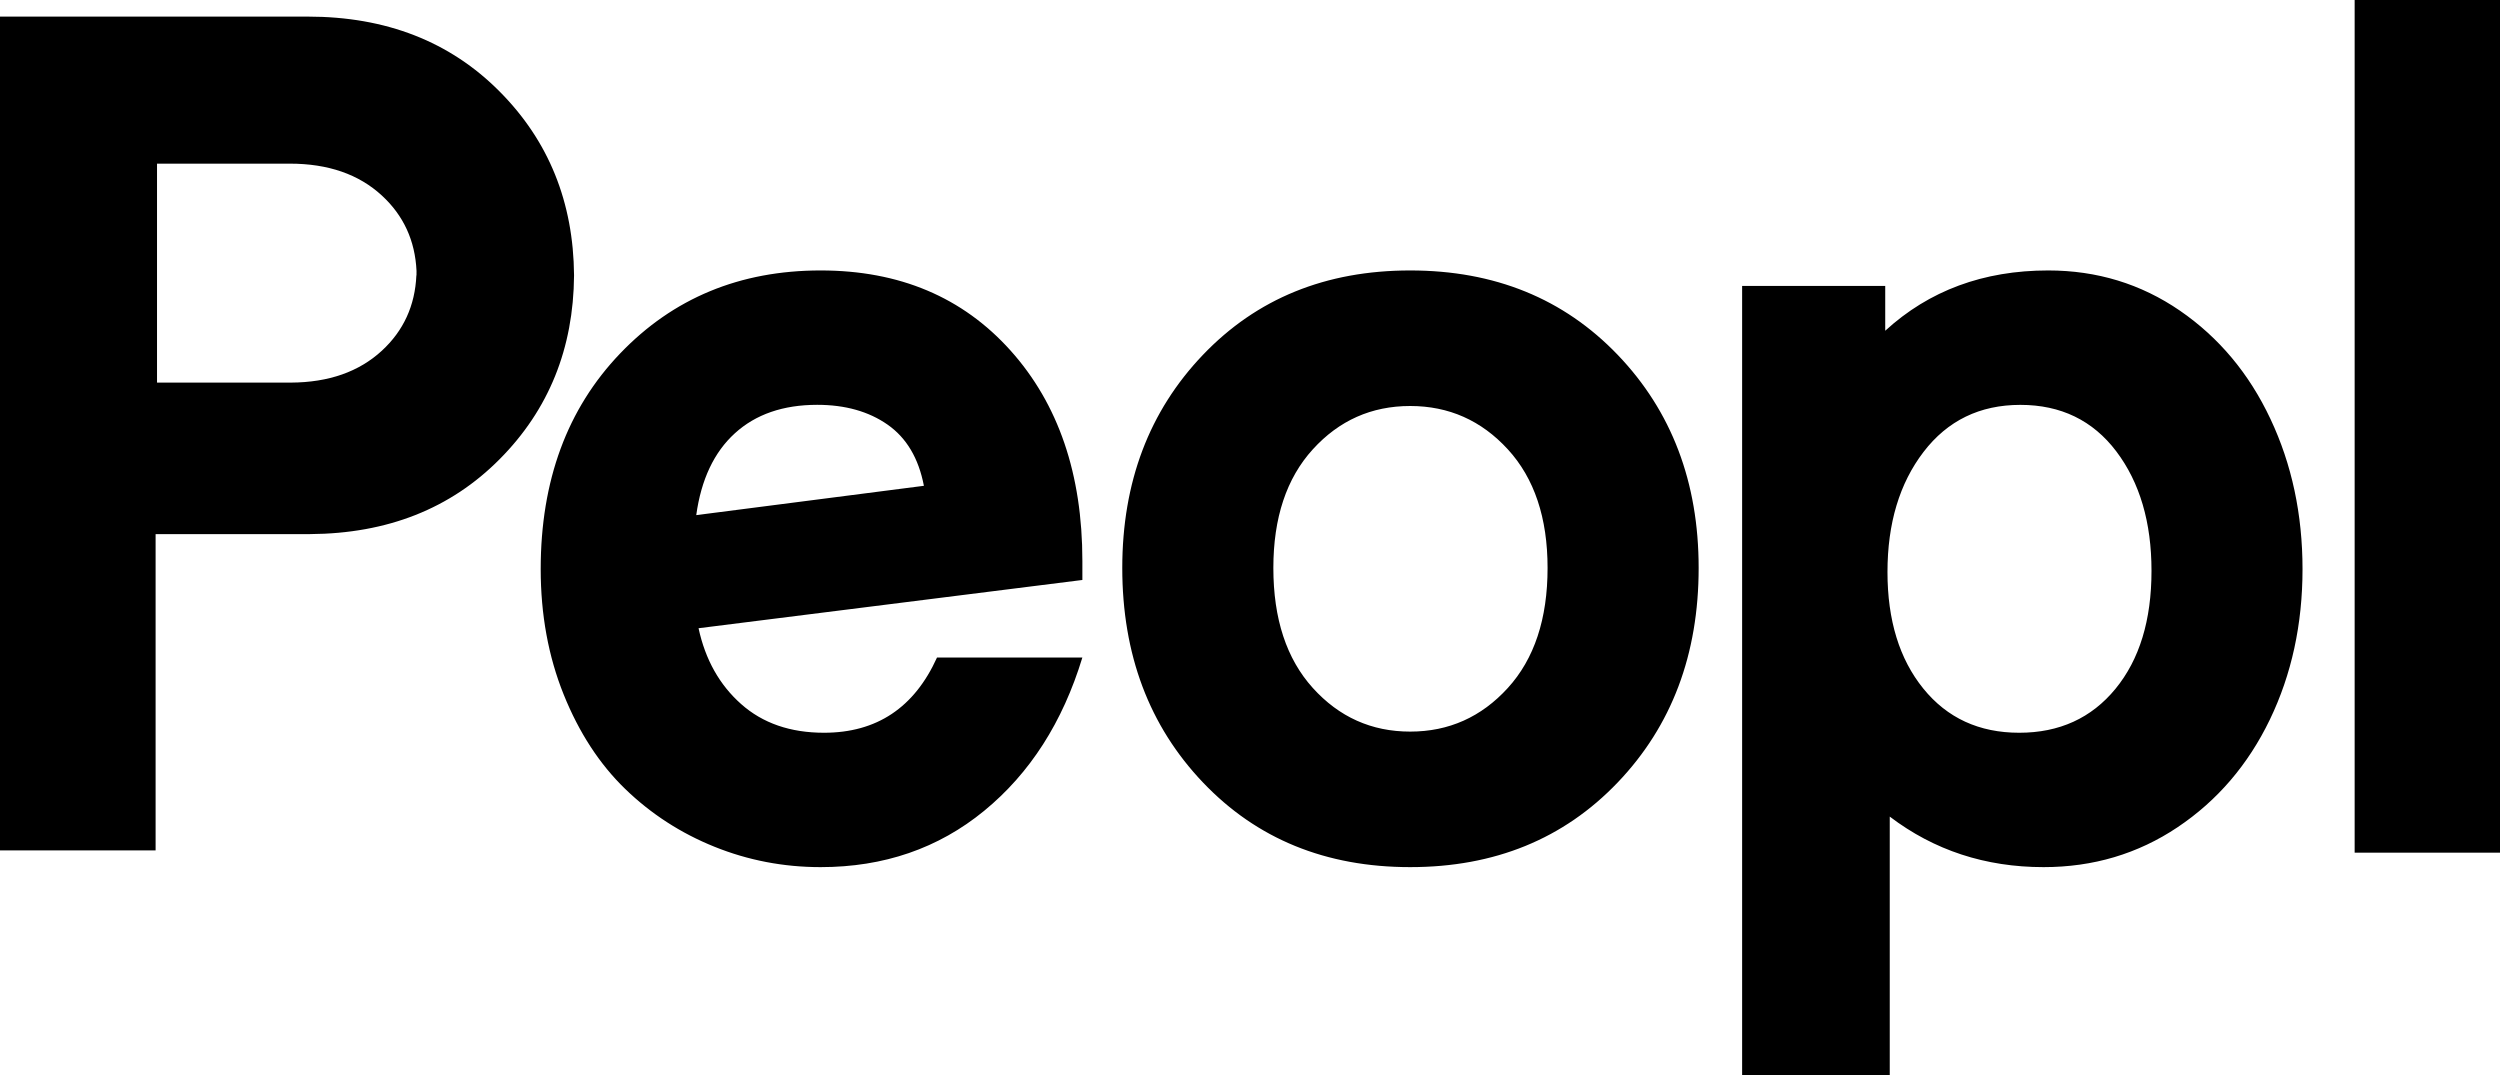
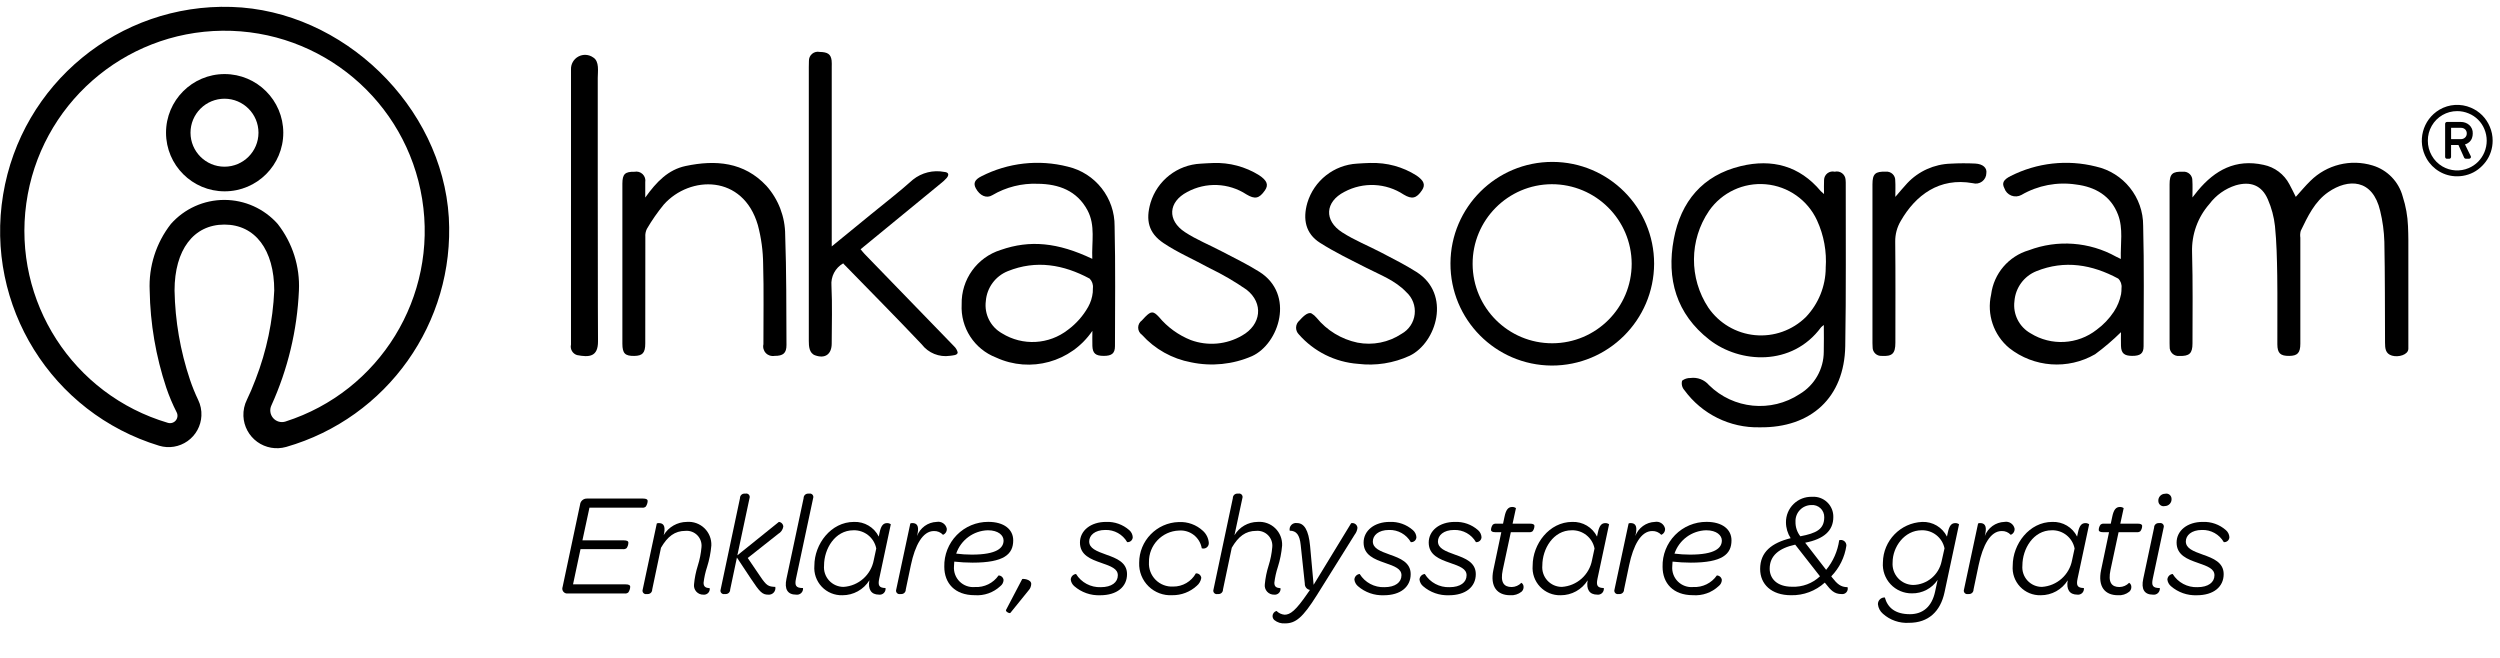
- <svg xmlns="http://www.w3.org/2000/svg" viewBox="0 0 100 43">
-   <path d="M81.927,10.818 C83.88,10.818 85.636,11.355 87.196,12.426 C88.756,13.499 89.964,14.942 90.818,16.758 C91.673,18.572 92.101,20.575 92.101,22.764 C92.101,24.968 91.665,26.975 90.795,28.782 C89.924,30.589 88.693,32.024 87.104,33.089 C85.514,34.154 83.727,34.685 81.744,34.685 C79.412,34.685 77.362,34.011 75.59,32.664 L75.59,32.664 L75.59,43 L69.685,43 L69.685,11.438 L75.409,11.438 L75.409,13.23 C77.164,11.622 79.338,10.818 81.927,10.818 Z M56.407,10.818 C59.784,10.818 62.55,11.944 64.709,14.195 C66.866,16.447 67.946,19.288 67.946,22.718 C67.946,26.177 66.868,29.038 64.709,31.297 C62.55,33.556 59.784,34.685 56.407,34.685 C53.03,34.685 50.267,33.556 48.117,31.297 C45.966,29.038 44.891,26.179 44.891,22.718 C44.891,19.288 45.966,16.446 48.117,14.195 C50.267,11.944 53.03,10.818 56.407,10.818 Z M32.824,10.818 C35.974,10.818 38.506,11.886 40.422,14.022 C42.337,16.16 43.295,18.965 43.295,22.442 L43.295,22.442 L43.295,23.199 L27.942,25.129 C28.213,26.387 28.783,27.397 29.645,28.162 C30.507,28.928 31.613,29.31 32.961,29.31 C35.066,29.31 36.573,28.307 37.481,26.3 L37.481,26.3 L43.295,26.3 C42.507,28.89 41.197,30.933 39.365,32.434 C37.534,33.934 35.354,34.685 32.824,34.685 C31.34,34.685 29.925,34.413 28.577,33.869 C27.229,33.326 26.041,32.556 25.011,31.561 C23.983,30.566 23.161,29.305 22.548,27.782 C21.934,26.257 21.628,24.584 21.628,22.762 C21.628,19.224 22.688,16.349 24.807,14.137 C26.927,11.924 29.599,10.818 32.824,10.818 Z M100,-7.10542736e-15 L100,34.107 L94.186,34.107 L94.186,-7.10542736e-15 L100,-7.10542736e-15 Z M12.311,0.664 C15.444,0.664 18.004,1.664 19.987,3.663 C21.949,5.637 22.939,8.089 22.962,11.014 C22.941,13.939 21.949,16.391 19.987,18.366 C18.024,20.346 15.496,21.344 12.404,21.364 L12.404,21.364 L6.224,21.364 L6.224,34.017 L0,34.017 L0,0.664 Z M80.813,16.195 C79.193,16.195 77.902,16.823 76.941,18.078 C75.98,19.334 75.499,20.934 75.499,22.879 C75.499,24.807 75.976,26.362 76.931,27.541 C77.885,28.72 79.165,29.31 80.77,29.31 C82.374,29.31 83.658,28.724 84.619,27.553 C85.58,26.382 86.06,24.809 86.06,22.834 C86.06,20.889 85.59,19.296 84.652,18.055 C83.712,16.814 82.433,16.195 80.813,16.195 Z M56.407,16.24 C54.862,16.24 53.563,16.818 52.512,17.974 C51.46,19.13 50.934,20.711 50.934,22.718 C50.934,24.754 51.46,26.353 52.512,27.518 C53.563,28.682 54.862,29.264 56.407,29.264 C57.952,29.264 59.254,28.682 60.314,27.518 C61.373,26.355 61.903,24.754 61.903,22.718 C61.903,20.711 61.373,19.13 60.314,17.974 C59.254,16.818 57.952,16.24 56.407,16.24 Z M32.688,16.193 C31.325,16.193 30.228,16.573 29.395,17.331 C28.561,18.09 28.047,19.181 27.85,20.605 L27.85,20.605 L36.956,19.432 C36.744,18.329 36.26,17.514 35.503,16.985 C34.746,16.457 33.808,16.193 32.688,16.193 Z M11.596,6.546 L6.281,6.546 L6.281,15.304 L11.641,15.304 C13.148,15.296 14.359,14.871 15.274,14.029 C16.141,13.23 16.602,12.225 16.655,11.014 L16.655,11.014 L16.66,11.014 L16.66,10.926 L16.66,10.926 L16.661,10.836 C16.604,9.626 16.143,8.621 15.276,7.822 C14.353,6.971 13.125,6.546 11.596,6.546 L11.596,6.546 Z" id="Combined-Shape" />
+ <svg xmlns="http://www.w3.org/2000/svg" viewBox="0 0 331 87">
+   <path class="a" d="M74.491,77.7L76.8,66.81a0.89,0.89,0,0,1,.913-0.8h7.437c0.388,0,.6.1,0.6,0.33a1.4,1.4,0,0,1-.252.738,0.609,0.609,0,0,1-.5.136H78.045l-0.932,4.33h5.5c0.388,0,.583.1,0.583,0.311a1.268,1.268,0,0,1-.233.718,0.661,0.661,0,0,1-.485.136H76.86l-0.99,4.66h6.971c0.388,0,.6.1,0.6,0.33a1.4,1.4,0,0,1-.252.738,0.609,0.609,0,0,1-.5.136H75.209A0.648,0.648,0,0,1,74.491,77.7Z" />
+   <path class="a" d="M90.939,69.1a3.008,3.008,0,0,1,3.243,3.126,13.129,13.129,0,0,1-.563,2.835,10.564,10.564,0,0,0-.466,2.1c0,0.524.272,0.68,0.816,0.718a0.76,0.76,0,0,1-.835.854,1.214,1.214,0,0,1-1.243-1.379,11.727,11.727,0,0,1,.5-2.466,11.193,11.193,0,0,0,.485-2.427,1.966,1.966,0,0,0-2.117-2.175c-1.418,0-2.369.738-3.243,2.233l-1.165,5.534a0.583,0.583,0,0,1-.583.6H85.618a0.455,0.455,0,0,1-.524-0.6l1.864-8.738a0.434,0.434,0,0,1,.272-0.058c0.485,0,.913.233,0.7,1.34l-0.058.252A3.606,3.606,0,0,1,90.939,69.1Z" />
+   <path class="a" d="M99.432,76.635L97.568,73.82l-0.893,4.233a0.583,0.583,0,0,1-.583.6H95.937a0.455,0.455,0,0,1-.524-0.6l2.563-12.1a0.583,0.583,0,0,1,.583-0.6h0.155a0.455,0.455,0,0,1,.524.6l-1.612,7.573,5.5-4.427a0.65,0.65,0,0,1,.583.641,1.37,1.37,0,0,1-.68.951L99,73.878l1.651,2.427c0.854,1.282,1.107,1.359,2,1.4a0.869,0.869,0,0,1-.932,1.029C100.946,78.732,100.616,78.422,99.432,76.635Z" />
+   <path class="a" d="M104.127,76.635l2.272-10.68a0.583,0.583,0,0,1,.583-0.6h0.155a0.455,0.455,0,0,1,.524.6l-2.272,10.66c-0.194.913-.019,1.243,0.932,1.243a0.8,0.8,0,0,1-.913.874C104.263,78.732,103.836,77.995,104.127,76.635Z" />
+   <path class="a" d="M111.532,78.81a3.615,3.615,0,0,1-3.709-3.922c0-2.854,2.194-5.787,5.243-5.787a3.515,3.515,0,0,1,3.282,1.942l0.1-.485c0.194-.951.485-1.3,1.01-1.3a0.822,0.822,0,0,1,.485.155l-1.534,7.2c-0.194.913-.019,1.223,0.835,1.243a0.773,0.773,0,0,1-.874.874c-1.029,0-1.476-.7-1.262-1.9A4.188,4.188,0,0,1,111.532,78.81Zm1.456-8.6c-2.427,0-3.884,2.447-3.884,4.66a2.592,2.592,0,0,0,2.583,2.835,4.348,4.348,0,0,0,4-3.553l0.33-1.534A2.992,2.992,0,0,0,112.988,70.208Z" />
+   <path class="a" d="M124.012,69.1a1.15,1.15,0,0,1,1.34.874,0.8,0.8,0,0,1-.5.835,1.555,1.555,0,0,0-1.2-.5c-1.5,0-2.5,1.9-3.049,4.5l-0.68,3.243a0.583,0.583,0,0,1-.583.6h-0.155a0.455,0.455,0,0,1-.524-0.6l1.864-8.738a0.434,0.434,0,0,1,.272-0.058c0.485,0,.913.233,0.7,1.34l-0.078.369A2.881,2.881,0,0,1,124.012,69.1Z" />
+   <path class="a" d="M126.309,74.965a2.546,2.546,0,0,0,2.777,2.757,3.575,3.575,0,0,0,3.126-1.534,0.684,0.684,0,0,1,.66.6,1.059,1.059,0,0,1-.427.816,4.485,4.485,0,0,1-3.4,1.2c-2.621,0-4.02-1.592-4.02-3.767a5.8,5.8,0,0,1,5.825-5.942c2.078,0,3.3.99,3.3,2.447,0,1.845-1.223,2.952-5.379,2.952a23.088,23.088,0,0,1-2.427-.136C126.328,74.558,126.309,74.771,126.309,74.965Zm2.35-1.534c3.34,0,4.214-.893,4.214-1.864,0-.68-0.68-1.359-2.078-1.359A4.558,4.558,0,0,0,126.6,73.3,16.8,16.8,0,0,0,128.658,73.431Z" />
+   <path class="a" d="M133.2,80.752l2.136-4.078c0.039-.078,1.2,0,1.2.641a1.34,1.34,0,0,1-.369.874l-2.388,2.952C133.667,81.276,133.084,80.966,133.2,80.752Z" />
+   <path class="a" d="M142.232,77.606a1.351,1.351,0,0,1-.466-0.874,0.784,0.784,0,0,1,.7-0.738,3.687,3.687,0,0,0,3.282,1.748c1.437,0,2.252-.641,2.252-1.573,0-.854-0.854-1.184-2.214-1.651-1.34-.466-2.8-1.01-2.8-2.68,0-1.592,1.437-2.738,3.456-2.738a4.367,4.367,0,0,1,3.068,1.087,1.334,1.334,0,0,1,.466.932,0.676,0.676,0,0,1-.738.66,3.222,3.222,0,0,0-2.893-1.612c-1.418,0-2.136.738-2.136,1.515,0,0.913.932,1.282,2.291,1.767,1.32,0.466,2.719,1.01,2.719,2.563,0,1.689-1.34,2.8-3.553,2.8A4.93,4.93,0,0,1,142.232,77.606Z" />
+   <path class="a" d="M150.826,74.519a5.392,5.392,0,0,1,5.243-5.4,4.366,4.366,0,0,1,3.2,1.165,2.387,2.387,0,0,1,.777,1.592,0.71,0.71,0,0,1-.932.718,2.832,2.832,0,0,0-3.01-2.35,4.117,4.117,0,0,0-3.981,4.194,3.042,3.042,0,0,0,3.2,3.223,3.406,3.406,0,0,0,3.01-1.748,0.675,0.675,0,0,1,.718.6,1.694,1.694,0,0,1-.6,1.049,4.7,4.7,0,0,1-3.243,1.243A4.142,4.142,0,0,1,150.826,74.519Z" />
+   <path class="a" d="M167.462,77.354a11.727,11.727,0,0,1,.5-2.466,11.193,11.193,0,0,0,.485-2.427,1.966,1.966,0,0,0-2.117-2.175c-1.418,0-2.369.738-3.243,2.233l-1.165,5.534a0.583,0.583,0,0,1-.583.6H161.19a0.455,0.455,0,0,1-.524-0.6l2.563-12.1a0.583,0.583,0,0,1,.583-0.6h0.155a0.455,0.455,0,0,1,.524.6l-1.049,4.913A3.6,3.6,0,0,1,166.51,69.1a3.008,3.008,0,0,1,3.243,3.126,13.129,13.129,0,0,1-.563,2.835,10.564,10.564,0,0,0-.466,2.1c0,0.524.272,0.68,0.816,0.718a0.76,0.76,0,0,1-.835.854A1.214,1.214,0,0,1,167.462,77.354Z" />
+   <path class="a" d="M168.718,82.092a0.735,0.735,0,0,1-.233-0.544,0.719,0.719,0,0,1,.524-0.66,1.709,1.709,0,0,0,1.068.5c0.757,0,1.476-.544,3.049-2.835l0.31-.447a0.8,0.8,0,0,1-.679-0.835l-0.544-5.107c-0.136-1.34-.563-1.9-1.456-1.9a0.847,0.847,0,0,1,.971-1.01c0.932,0,1.533.913,1.728,3.029l0.466,5.146,4.971-8.156a0.674,0.674,0,0,1,.835.621,1.776,1.776,0,0,1-.368.893l-5.011,8.02c-1.863,2.971-2.815,3.728-4.193,3.728A2,2,0,0,1,168.718,82.092Z" />
+   <path class="a" d="M179.787,77.606a1.351,1.351,0,0,1-.466-0.874,0.784,0.784,0,0,1,.7-0.738,3.687,3.687,0,0,0,3.281,1.748c1.438,0,2.252-.641,2.252-1.573,0-.854-0.854-1.184-2.213-1.651-1.34-.466-2.8-1.01-2.8-2.68,0-1.592,1.436-2.738,3.456-2.738a4.369,4.369,0,0,1,3.069,1.087,1.336,1.336,0,0,1,.466.932,0.677,0.677,0,0,1-.739.66,3.22,3.22,0,0,0-2.893-1.612c-1.417,0-2.136.738-2.136,1.515,0,0.913.932,1.282,2.291,1.767,1.32,0.466,2.719,1.01,2.719,2.563,0,1.689-1.339,2.8-3.554,2.8A4.931,4.931,0,0,1,179.787,77.606Z" />
+   <path class="a" d="M188.408,77.606a1.351,1.351,0,0,1-.466-0.874,0.784,0.784,0,0,1,.7-0.738,3.687,3.687,0,0,0,3.281,1.748c1.438,0,2.252-.641,2.252-1.573,0-.854-0.854-1.184-2.213-1.651-1.34-.466-2.8-1.01-2.8-2.68,0-1.592,1.436-2.738,3.456-2.738a4.369,4.369,0,0,1,3.069,1.087,1.336,1.336,0,0,1,.466.932,0.677,0.677,0,0,1-.739.66,3.22,3.22,0,0,0-2.893-1.612c-1.417,0-2.136.738-2.136,1.515,0,0.913.932,1.282,2.291,1.767,1.32,0.466,2.719,1.01,2.719,2.563,0,1.689-1.339,2.8-3.554,2.8A4.931,4.931,0,0,1,188.408,77.606Z" />
+   <path class="a" d="M197.725,75.451l1.049-4.99h-0.8c-0.368,0-.563-0.1-0.563-0.311a1.191,1.191,0,0,1,.233-0.68,0.608,0.608,0,0,1,.466-0.136h0.893l0.194-.913c0.194-.951.5-1.3,1.029-1.3a0.823,0.823,0,0,1,.486.155l-0.446,2.058h2.33c0.368,0,.563.1,0.563,0.311a1.191,1.191,0,0,1-.233.68,0.608,0.608,0,0,1-.466.136h-2.427l-1.068,4.99c-0.35,1.651.136,2.272,1.184,2.272a1.807,1.807,0,0,0,1.282-.563,0.634,0.634,0,0,1,.291.583,0.817,0.817,0,0,1-.272.6,2.137,2.137,0,0,1-1.495.466C198.23,78.81,197.259,77.684,197.725,75.451Z" />
+   <path class="a" d="M206.631,78.81a3.615,3.615,0,0,1-3.708-3.922c0-2.854,2.195-5.787,5.243-5.787a3.514,3.514,0,0,1,3.281,1.942l0.1-.485c0.194-.951.486-1.3,1.01-1.3a0.823,0.823,0,0,1,.486.155l-1.534,7.2c-0.194.913-.019,1.223,0.835,1.243a0.774,0.774,0,0,1-.874.874c-1.03,0-1.476-.7-1.263-1.9A4.186,4.186,0,0,1,206.631,78.81Zm1.457-8.6c-2.427,0-3.884,2.447-3.884,4.66a2.592,2.592,0,0,0,2.582,2.835,4.349,4.349,0,0,0,4-3.553l0.33-1.534A2.992,2.992,0,0,0,208.088,70.208Z" />
+   <path class="a" d="M219.112,69.1a1.15,1.15,0,0,1,1.339.874,0.8,0.8,0,0,1-.5.835,1.556,1.556,0,0,0-1.2-.5c-1.495,0-2.5,1.9-3.048,4.5l-0.68,3.243a0.582,0.582,0,0,1-.582.6h-0.155a0.455,0.455,0,0,1-.525-0.6l1.864-8.738a0.434,0.434,0,0,1,.272-0.058c0.486,0,.912.233,0.7,1.34l-0.078.369A2.881,2.881,0,0,1,219.112,69.1Z" />
+   <path class="a" d="M221.409,74.965a2.546,2.546,0,0,0,2.776,2.757,3.574,3.574,0,0,0,3.127-1.534,0.684,0.684,0,0,1,.66.6,1.058,1.058,0,0,1-.427.816,4.485,4.485,0,0,1-3.4,1.2c-2.622,0-4.02-1.592-4.02-3.767a5.8,5.8,0,0,1,5.825-5.942c2.078,0,3.3.99,3.3,2.447,0,1.845-1.223,2.952-5.379,2.952a23.087,23.087,0,0,1-2.427-.136C221.429,74.558,221.409,74.771,221.409,74.965Zm2.35-1.534c3.34,0,4.213-.893,4.213-1.864,0-.68-0.68-1.359-2.078-1.359A4.559,4.559,0,0,0,221.7,73.3,16.8,16.8,0,0,0,223.759,73.431Z" />
+   <path class="a" d="M233.043,75.334c0-2.272,1.553-3.456,4.039-4.078a3.933,3.933,0,0,1-.621-2.1,3.351,3.351,0,0,1,3.456-3.379,2.626,2.626,0,0,1,2.815,2.68c0,1.806-1.243,2.913-3.728,3.4l2.777,3.592a7.87,7.87,0,0,0,1.728-3.922,0.725,0.725,0,0,1,.952.718,7.322,7.322,0,0,1-2,4.058l0.078,0.117c0.7,0.893,1.165,1.32,2.077,1.32a0.721,0.721,0,0,1-.8.913c-0.951,0-1.417-.5-2.1-1.379l-0.116-.136a6.434,6.434,0,0,1-4.467,1.67C234.539,78.81,233.043,77.354,233.043,75.334Zm7.923,0.971-3.282-4.194c-2.135.466-3.378,1.456-3.378,3.185,0,1.262.912,2.388,2.971,2.388A5.074,5.074,0,0,0,240.966,76.305Zm0.564-7.825a1.582,1.582,0,0,0-1.729-1.612,2.115,2.115,0,0,0-2.077,2.194,3,3,0,0,0,.64,1.942C240.461,70.6,241.53,70.091,241.53,68.48Z" />
+   <path class="a" d="M257.882,70.557c0.194-.951.486-1.3,1.01-1.3a0.823,0.823,0,0,1,.486.155l-1.923,9.01c-0.544,2.544-2.136,4.039-4.7,4.039a4.739,4.739,0,0,1-3.456-1.2,1.906,1.906,0,0,1-.66-1.243,0.87,0.87,0,0,1,.912-0.913c0.369,1.34,1.36,2.214,3.321,2.214,1.709,0,2.913-.99,3.34-3.01l0.33-1.534a4.016,4.016,0,0,1-3.4,1.786,3.81,3.81,0,0,1-3.845-4.1,5.442,5.442,0,0,1,5.2-5.359,3.514,3.514,0,0,1,3.281,1.942Zm-3.456-.35c-2.271,0-3.845,2.194-3.845,4.253a2.774,2.774,0,0,0,2.719,2.99,3.92,3.92,0,0,0,3.767-3.126l0.388-1.728A3.006,3.006,0,0,0,254.426,70.208Z" />
+   <path class="a" d="M265.389,69.1a1.15,1.15,0,0,1,1.34.874,0.794,0.794,0,0,1-.506.835,1.553,1.553,0,0,0-1.2-.5c-1.5,0-2.505,1.9-3.049,4.5l-0.679,3.243a0.584,0.584,0,0,1-.583.6h-0.155a0.455,0.455,0,0,1-.524-0.6l1.864-8.738a0.434,0.434,0,0,1,.272-0.058c0.485,0,.913.233,0.7,1.34l-0.078.369A2.881,2.881,0,0,1,265.389,69.1Z" />
+   <path class="a" d="M270.192,78.81a3.615,3.615,0,0,1-3.708-3.922c0-2.854,2.195-5.787,5.243-5.787a3.514,3.514,0,0,1,3.281,1.942l0.1-.485c0.194-.951.486-1.3,1.01-1.3a0.823,0.823,0,0,1,.486.155l-1.534,7.2c-0.194.913-.019,1.223,0.835,1.243a0.774,0.774,0,0,1-.874.874c-1.03,0-1.476-.7-1.263-1.9A4.186,4.186,0,0,1,270.192,78.81Zm1.457-8.6c-2.427,0-3.884,2.447-3.884,4.66a2.592,2.592,0,0,0,2.582,2.835,4.349,4.349,0,0,0,4-3.553l0.33-1.534A2.992,2.992,0,0,0,271.649,70.208Z" />
+   <path class="a" d="M278.188,75.451l1.049-4.99h-0.8c-0.368,0-.563-0.1-0.563-0.311a1.191,1.191,0,0,1,.233-0.68,0.608,0.608,0,0,1,.466-0.136h0.893l0.194-.913c0.194-.951.5-1.3,1.029-1.3a0.823,0.823,0,0,1,.486.155l-0.446,2.058h2.33c0.368,0,.563.1,0.563,0.311a1.191,1.191,0,0,1-.233.68,0.608,0.608,0,0,1-.466.136H280.5l-1.068,4.99c-0.35,1.651.136,2.272,1.184,2.272a1.807,1.807,0,0,0,1.282-.563,0.634,0.634,0,0,1,.291.583,0.817,0.817,0,0,1-.272.6,2.137,2.137,0,0,1-1.495.466C278.693,78.81,277.722,77.684,278.188,75.451Z" />
+   <path class="a" d="M283.765,76.635l1.438-6.777a0.582,0.582,0,0,1,.582-0.6h0.155a0.455,0.455,0,0,1,.525.6l-1.437,6.757c-0.194.913-.02,1.243,0.932,1.243a0.8,0.8,0,0,1-.912.874C283.9,78.732,283.474,77.995,283.765,76.635Zm2-10.272a0.9,0.9,0,0,1,.893-0.99,0.689,0.689,0,0,1,.854.641,0.9,0.9,0,0,1-.893.99A0.69,0.69,0,0,1,285.766,66.363Z" />
+   <path class="a" d="M287.427,77.606a1.351,1.351,0,0,1-.466-0.874,0.784,0.784,0,0,1,.7-0.738,3.687,3.687,0,0,0,3.281,1.748c1.438,0,2.252-.641,2.252-1.573,0-.854-0.854-1.184-2.213-1.651-1.34-.466-2.8-1.01-2.8-2.68,0-1.592,1.436-2.738,3.456-2.738a4.369,4.369,0,0,1,3.069,1.087,1.336,1.336,0,0,1,.466.932,0.677,0.677,0,0,1-.739.66,3.22,3.22,0,0,0-2.893-1.612c-1.417,0-2.136.738-2.136,1.515,0,0.913.932,1.282,2.291,1.767,1.32,0.466,2.719,1.01,2.719,2.563,0,1.689-1.339,2.8-3.554,2.8A4.931,4.931,0,0,1,287.427,77.606Z" />
+   <path class="b" d="M318.864,46.2c-0.029.769-1.3,1.142-2.169,0.885s-0.913-.97-0.917-1.7c-0.02-4.458,0-8.914-.089-13.37a19.788,19.788,0,0,0-.553-4.093c-1-4.279-4.243-4.3-6.869-2.487-1.807,1.245-2.721,3.221-3.65,5.132a2.242,2.242,0,0,0-.052.911q0,7.009,0,14.017c0,1.227-.369,1.617-1.478,1.627-1.163.01-1.559-.351-1.566-1.537-0.015-3.043.029-6.087-.015-9.129-0.034-2.178-.082-4.364-0.3-6.529a12.154,12.154,0,0,0-.943-3.531c-0.8-1.865-2.292-2.43-4.26-1.858a6.974,6.974,0,0,0-3.482,2.477,9.224,9.224,0,0,0-2.291,6.374c0.112,4.1.06,8.049,0.056,12.076,0,1.33-.41,1.695-1.723,1.664a1.17,1.17,0,0,1-1.3-1.233c-0.01-.154-0.011-0.308-0.011-0.462q0-10.512,0-21.024c0-1.4.38-1.719,1.779-1.676a1.138,1.138,0,0,1,1.238,1.193c0.044,0.642.01,1.288,0.01,2.215,0.337-.428.522-0.673,0.719-0.909,2.269-2.72,5.017-4.219,8.694-3.408a4.983,4.983,0,0,1,3.426,2.575c0.293,0.53.55,1.08,0.845,1.665,0.661-.727,1.261-1.462,1.938-2.117a8.268,8.268,0,0,1,8.224-2.042,5.889,5.889,0,0,1,4,4.134,14.523,14.523,0,0,1,.694,3.891c0.024,0.628.047,1.245,0.047,1.871V46.2" />
+   <path class="b" d="M144.624,43.814a10.231,10.231,0,0,1-12.742,3.523,7.127,7.127,0,0,1-4.558-7.034A7.375,7.375,0,0,1,132.5,33.09c3.856-1.344,7.533-1,12.119,1.181-0.1-2.209.444-4.408-.634-6.426-1.385-2.593-3.8-3.486-6.578-3.513a10.975,10.975,0,0,0-6.026,1.511c-0.773.477-1.663,0.061-2.184-.913-0.353-.658-0.153-1.144.737-1.587a16.292,16.292,0,0,1,11.44-1.28,8.038,8.038,0,0,1,6.2,7.9c0.121,5.286.056,10.575,0.048,15.864,0,0.969-.432,1.295-1.5,1.292s-1.456-.337-1.49-1.311c-0.024-.663,0-1.328,0-1.992h0Zm0.077-5.671a1.53,1.53,0,0,0-.433-1.255c-3.454-1.86-7.09-2.5-10.837-.986a4.653,4.653,0,0,0-2.908,3.964,4.262,4.262,0,0,0,2.144,4.268,7.644,7.644,0,0,0,8.744-.479,9.679,9.679,0,0,0,2.671-3.037,4.98,4.98,0,0,0,.6-1.91A5.269,5.269,0,0,0,144.7,38.144Z" />
+   <path class="b" d="M280.814,43.982a31.294,31.294,0,0,1-3.422,2.919,10.158,10.158,0,0,1-11.374-.824A7.156,7.156,0,0,1,263.624,39a7.027,7.027,0,0,1,5-5.868,13.746,13.746,0,0,1,11.544.849c0.157,0.088.324,0.159,0.628,0.308-0.058-2.03.345-4-.371-5.873-0.958-2.5-3.02-3.673-5.557-3.987a11.1,11.1,0,0,0-7.231,1.38,1.576,1.576,0,0,1-2.261-.894c-0.35-.675-0.136-1.127.848-1.614a16.215,16.215,0,0,1,11.263-1.255,8,8,0,0,1,6.268,7.842c0.14,5.315.063,10.637,0.056,15.955,0,0.962-.437,1.28-1.519,1.275-1.049-.006-1.442-0.348-1.474-1.328-0.022-.66,0-1.321,0-1.808h0Zm0.074-5.844a1.477,1.477,0,0,0-.434-1.251c-3.454-1.86-7.09-2.494-10.837-.983a4.652,4.652,0,0,0-2.905,3.967,4.261,4.261,0,0,0,2.148,4.266,7.642,7.642,0,0,0,8.743-.483,9.4,9.4,0,0,0,2.275-2.39,6.527,6.527,0,0,0,.953-2.318A4.669,4.669,0,0,0,280.888,38.138Z" />
+   <path class="b" d="M111.642,34.866a3.093,3.093,0,0,0-1.557,2.957c0.122,2.547.041,5.1,0.033,7.654,0,1.411-.853,2.048-2.19,1.571-0.8-.285-0.842-1.218-0.842-1.912q0-18.123,0-36.244c0-.277,0-0.554.016-0.83a1.18,1.18,0,0,1,1.427-1.186c1.056,0.02,1.474.289,1.578,1.138a6.954,6.954,0,0,1,.015.829q0,11.3,0,22.594v1.186c1.825-1.493,3.508-2.864,5.188-4.24,1.86-1.523,3.772-2.991,5.56-4.595a5.1,5.1,0,0,1,4.155-1.025c0.607,0.046.655,0.4,0.308,0.811a6.191,6.191,0,0,1-.814.748c-3.5,2.876-7,5.748-10.578,8.679,0.2,0.23.352,0.441,0.533,0.626q5.925,6.108,11.843,12.218a1.677,1.677,0,0,1,.479.8c0.014,0.413-.674.407-1.022,0.464a3.976,3.976,0,0,1-3.736-1.514c-3.389-3.582-6.863-7.084-10.31-10.622" />
+   <path class="b" d="M85.442,26.143c1.483-2.082,3.039-3.682,5.341-4.166,3.962-.835,7.726-0.539,10.689,2.627a9.8,9.8,0,0,1,2.487,6.505c0.171,4.851.147,9.709,0.171,14.564,0.006,1.094-.452,1.456-1.572,1.445a1.274,1.274,0,0,1-1.481-1.54c-0.011-3.535.068-7.072-.036-10.6a20.813,20.813,0,0,0-.7-5.174c-1.962-6.742-9-6.582-12.444-2.734a24.5,24.5,0,0,0-2.254,3.241,2.061,2.061,0,0,0-.2,1.056c-0.013,4.7-.006,9.406-0.01,14.11,0,1.241-.358,1.632-1.456,1.647-1.214.017-1.57-.326-1.574-1.608-0.01-4.243,0-8.485,0-12.728,0-2.827-.009-5.656,0-8.484,0.006-1.266.353-1.583,1.606-1.563a1.2,1.2,0,0,1,1.422,1.385c0.013,0.307,0,.615,0,0.922,0,0.272,0,.543,0,1.1" />
+   <path class="b" d="M160.631,21.583a10.716,10.716,0,0,1,6.082,1.621c1.057,0.706,1.268,1.277.761,2.007-0.767,1.1-1.328,1.192-2.447.527a7.653,7.653,0,0,0-7.842-.317c-2.522,1.32-2.668,3.754-.3,5.312,1.532,1.006,3.269,1.7,4.9,2.56,1.658,0.873,3.357,1.691,4.941,2.685,4.764,2.993,2.626,9.551-.965,11.176a13.328,13.328,0,0,1-8.061.816,11.612,11.612,0,0,1-6.5-3.635,1.163,1.163,0,0,1-.016-1.909c0.142-.163.29-0.32,0.442-0.472,0.779-.782,1.073-0.79,1.814.008a10.592,10.592,0,0,0,4.219,3.061,7.992,7.992,0,0,0,6.787-.594c2.544-1.425,2.887-4.284.6-6.073a36.018,36.018,0,0,0-4.927-2.87c-2.018-1.111-4.164-2.025-6.066-3.3-2-1.34-2.39-3.045-1.719-5.347a7.3,7.3,0,0,1,6.632-5.17c0.554-.047,1.111-0.058,1.667-0.086" />
+   <path class="b" d="M181.462,21.583a10.632,10.632,0,0,1,6.073,1.65c1,0.681,1.212,1.237.745,1.943-0.737,1.114-1.352,1.234-2.433.583A7.672,7.672,0,0,0,178,25.4c-2.576,1.323-2.723,3.8-.3,5.361,1.644,1.06,3.5,1.793,5.241,2.708,1.55,0.816,3.124,1.6,4.6,2.539,4.634,2.934,2.662,9.357-.883,11.085a12.643,12.643,0,0,1-6.86,1.08,11.556,11.556,0,0,1-7.832-3.9,1.245,1.245,0,0,1,.082-1.837c0.309-.336,1.061-1.2,1.6-0.937a2.61,2.61,0,0,1,.659.565,9.52,9.52,0,0,0,5.42,3.3,7.867,7.867,0,0,0,5.844-1.167,3.41,3.41,0,0,0,.622-5.521c-1.452-1.537-3.418-2.263-5.255-3.2-2.081-1.057-4.2-2.078-6.161-3.323-1.936-1.226-2.3-3.144-1.689-5.283a7.308,7.308,0,0,1,6.6-5.207c0.584-.053,1.172-0.061,1.759-0.089" />
+   <path class="b" d="M75.6,27.182q0-8.988,0-17.974a1.863,1.863,0,0,1,2.942-1.6c0.843,0.52.6,1.87,0.6,2.7q0,2.169,0,4.338,0,4.337,0,8.675,0,8.675.017,17.349,0.007,2.255.018,4.511c0.01,2.077-1.17,2.144-2.778,1.832a1.176,1.176,0,0,1-.8-1.393c0.01-2.089,0-4.178,0-6.268V27.182" />
+   <path class="b" d="M250.942,26.068c0.621-.715,1.08-1.283,1.58-1.814a8.244,8.244,0,0,1,5.755-2.587,31.183,31.183,0,0,1,3.242-.012c1.024,0.05,1.582.582,1.474,1.265a1.4,1.4,0,0,1-1.787,1.335c-4.448-.8-7.586,1.6-9.535,4.978a5.231,5.231,0,0,0-.743,2.779c0.048,4.455.022,8.91,0.02,13.367,0,1.44-.425,1.829-1.825,1.742a1.128,1.128,0,0,1-1.188-1.147c-0.015-.184-0.021-0.369-0.021-0.553q0-10.507,0-21.017c0-1.4.379-1.717,1.779-1.675a1.139,1.139,0,0,1,1.238,1.193c0.044,0.642.01,1.288,0.01,2.146" />
+   <path class="b" d="M241.5,25.693c0-.774-0.027-1.325.006-1.874a1.144,1.144,0,0,1,1.411-1.085,1.164,1.164,0,0,1,1.438,1.058,3.617,3.617,0,0,1,.022.368c-0.014,7.224.06,14.448-.066,21.669-0.118,6.779-4.5,10.838-11.331,10.747a11.982,11.982,0,0,1-9.967-4.921,1.332,1.332,0,0,1-.3-1.254,1.736,1.736,0,0,1,1.1-.354,2.738,2.738,0,0,1,2.461.946,9.592,9.592,0,0,0,12.008,1.178,6.552,6.552,0,0,0,3.185-5.609c0.034-1.135.006-2.27,0.006-3.53a2.335,2.335,0,0,0-.372.312c-3.827,5.191-10.736,4.786-14.778,1.637-4.379-3.413-5.7-8.062-4.711-13.332,0.935-4.958,3.8-8.436,8.876-9.659,4.134-.993,7.772-0.04,10.585,3.321A5.62,5.62,0,0,0,241.5,25.693Zm0.222,9.791a12.876,12.876,0,0,0-1.144-6.3,8.267,8.267,0,0,0-14.3-1.271,11.51,11.51,0,0,0-.087,12.828,8.456,8.456,0,0,0,12.912,1.23,9.516,9.516,0,0,0,2.623-6.49h0Z" />
+   <path class="b" d="M205.446,48.4a13.482,13.482,0,1,1,13.559-13.482A13.535,13.535,0,0,1,205.446,48.4h0Zm0-24.011a10.53,10.53,0,1,0,10.589,10.529,10.572,10.572,0,0,0-10.589-10.529h0Z" />
+   <path class="a" d="M321.283,21a4.772,4.772,0,0,1,1.7-6.479,4.632,4.632,0,0,1,4.171-.26,4.742,4.742,0,0,1,1.5,1.012,4.8,4.8,0,0,1,1,1.511,4.666,4.666,0,0,1,.372,1.839,4.714,4.714,0,0,1-.239,1.49,4.559,4.559,0,0,1-.675,1.3,5.121,5.121,0,0,1-1.014,1.018,4.428,4.428,0,0,1-1.293.674,4.665,4.665,0,0,1-1.48.237,4.548,4.548,0,0,1-2.348-.63A4.649,4.649,0,0,1,321.283,21Zm0.163-2.376a3.916,3.916,0,0,0,.521,1.977,3.863,3.863,0,0,0,1.415,1.438,3.863,3.863,0,0,0,3.469.216,3.915,3.915,0,0,0,1.248-.84,4.018,4.018,0,0,0,.833-1.254,3.963,3.963,0,0,0,0-3.068,3.81,3.81,0,0,0-2.081-2.075,3.876,3.876,0,0,0-1.521-.306,3.866,3.866,0,0,0-3.364,1.943A3.869,3.869,0,0,0,321.446,18.627Zm2.289,2.14V16.4a0.253,0.253,0,0,1,.069-0.179,0.228,0.228,0,0,1,.176-0.074h1.828a1.658,1.658,0,0,1,1.116.4,1.406,1.406,0,0,1,.468,1.127,1.734,1.734,0,0,1-.108.628,1.2,1.2,0,0,1-.279.441,1.637,1.637,0,0,1-.329.249,1.3,1.3,0,0,1-.313.126q0.124,0.257.381,0.777c0.17,0.345.3,0.605,0.385,0.776a0.216,0.216,0,0,1-.011.232,0.239,0.239,0,0,1-.212.112H326.46a0.263,0.263,0,0,1-.227-0.185L325.5,19.2h-0.979v1.569a0.25,0.25,0,0,1-.067.176,0.215,0.215,0,0,1-.168.074h-0.32a0.214,0.214,0,0,1-.168-0.076A0.255,0.255,0,0,1,323.735,20.767Zm0.79-2.343h1.282a0.782,0.782,0,0,0,.574-0.216,0.713,0.713,0,0,0,.219-0.53,0.726,0.726,0,0,0-.213-0.546,0.8,0.8,0,0,0-.58-0.206h-1.282v1.5Z" />
+   <path class="b" d="M37.871,59.179a29.834,29.834,0,0,0,21.553-30.39C58.526,14.069,45.415,1.36,30.646.916a29.7,29.7,0,0,0-9.572,58.1,4.348,4.348,0,0,0,5.592-3.958,4.3,4.3,0,0,0-.429-2.108,24.013,24.013,0,0,1-1.09-2.691A39.374,39.374,0,0,1,23.11,38.468c0-5.389,2.524-8.734,6.6-8.734s6.6,3.345,6.6,8.734a37.047,37.047,0,0,1-2.464,11.745c-0.4,1.052-.779,1.947-1.15,2.7a4.484,4.484,0,0,0-.468,2.178,4.438,4.438,0,0,0,5.64,4.087h0Zm-0.078-3.366a1.546,1.546,0,0,1-1.855-2.147,41.211,41.211,0,0,0,3.64-15.2,13.291,13.291,0,0,0-2.81-8.815,9.445,9.445,0,0,0-14.14,0,13.294,13.294,0,0,0-2.81,8.815,42.983,42.983,0,0,0,2.194,12.857,24.451,24.451,0,0,0,1.378,3.267,0.985,0.985,0,0,1-1.163,1.393,26.5,26.5,0,1,1,15.565-.171h0Z" />
+   <path class="b" d="M29.73,13.07a4.5,4.5,0,1,1-4.507,4.5,4.5,4.5,0,0,1,4.507-4.5m0-3.264a7.763,7.763,0,1,0,7.778,7.763A7.779,7.779,0,0,0,29.73,9.806" />
</svg>
